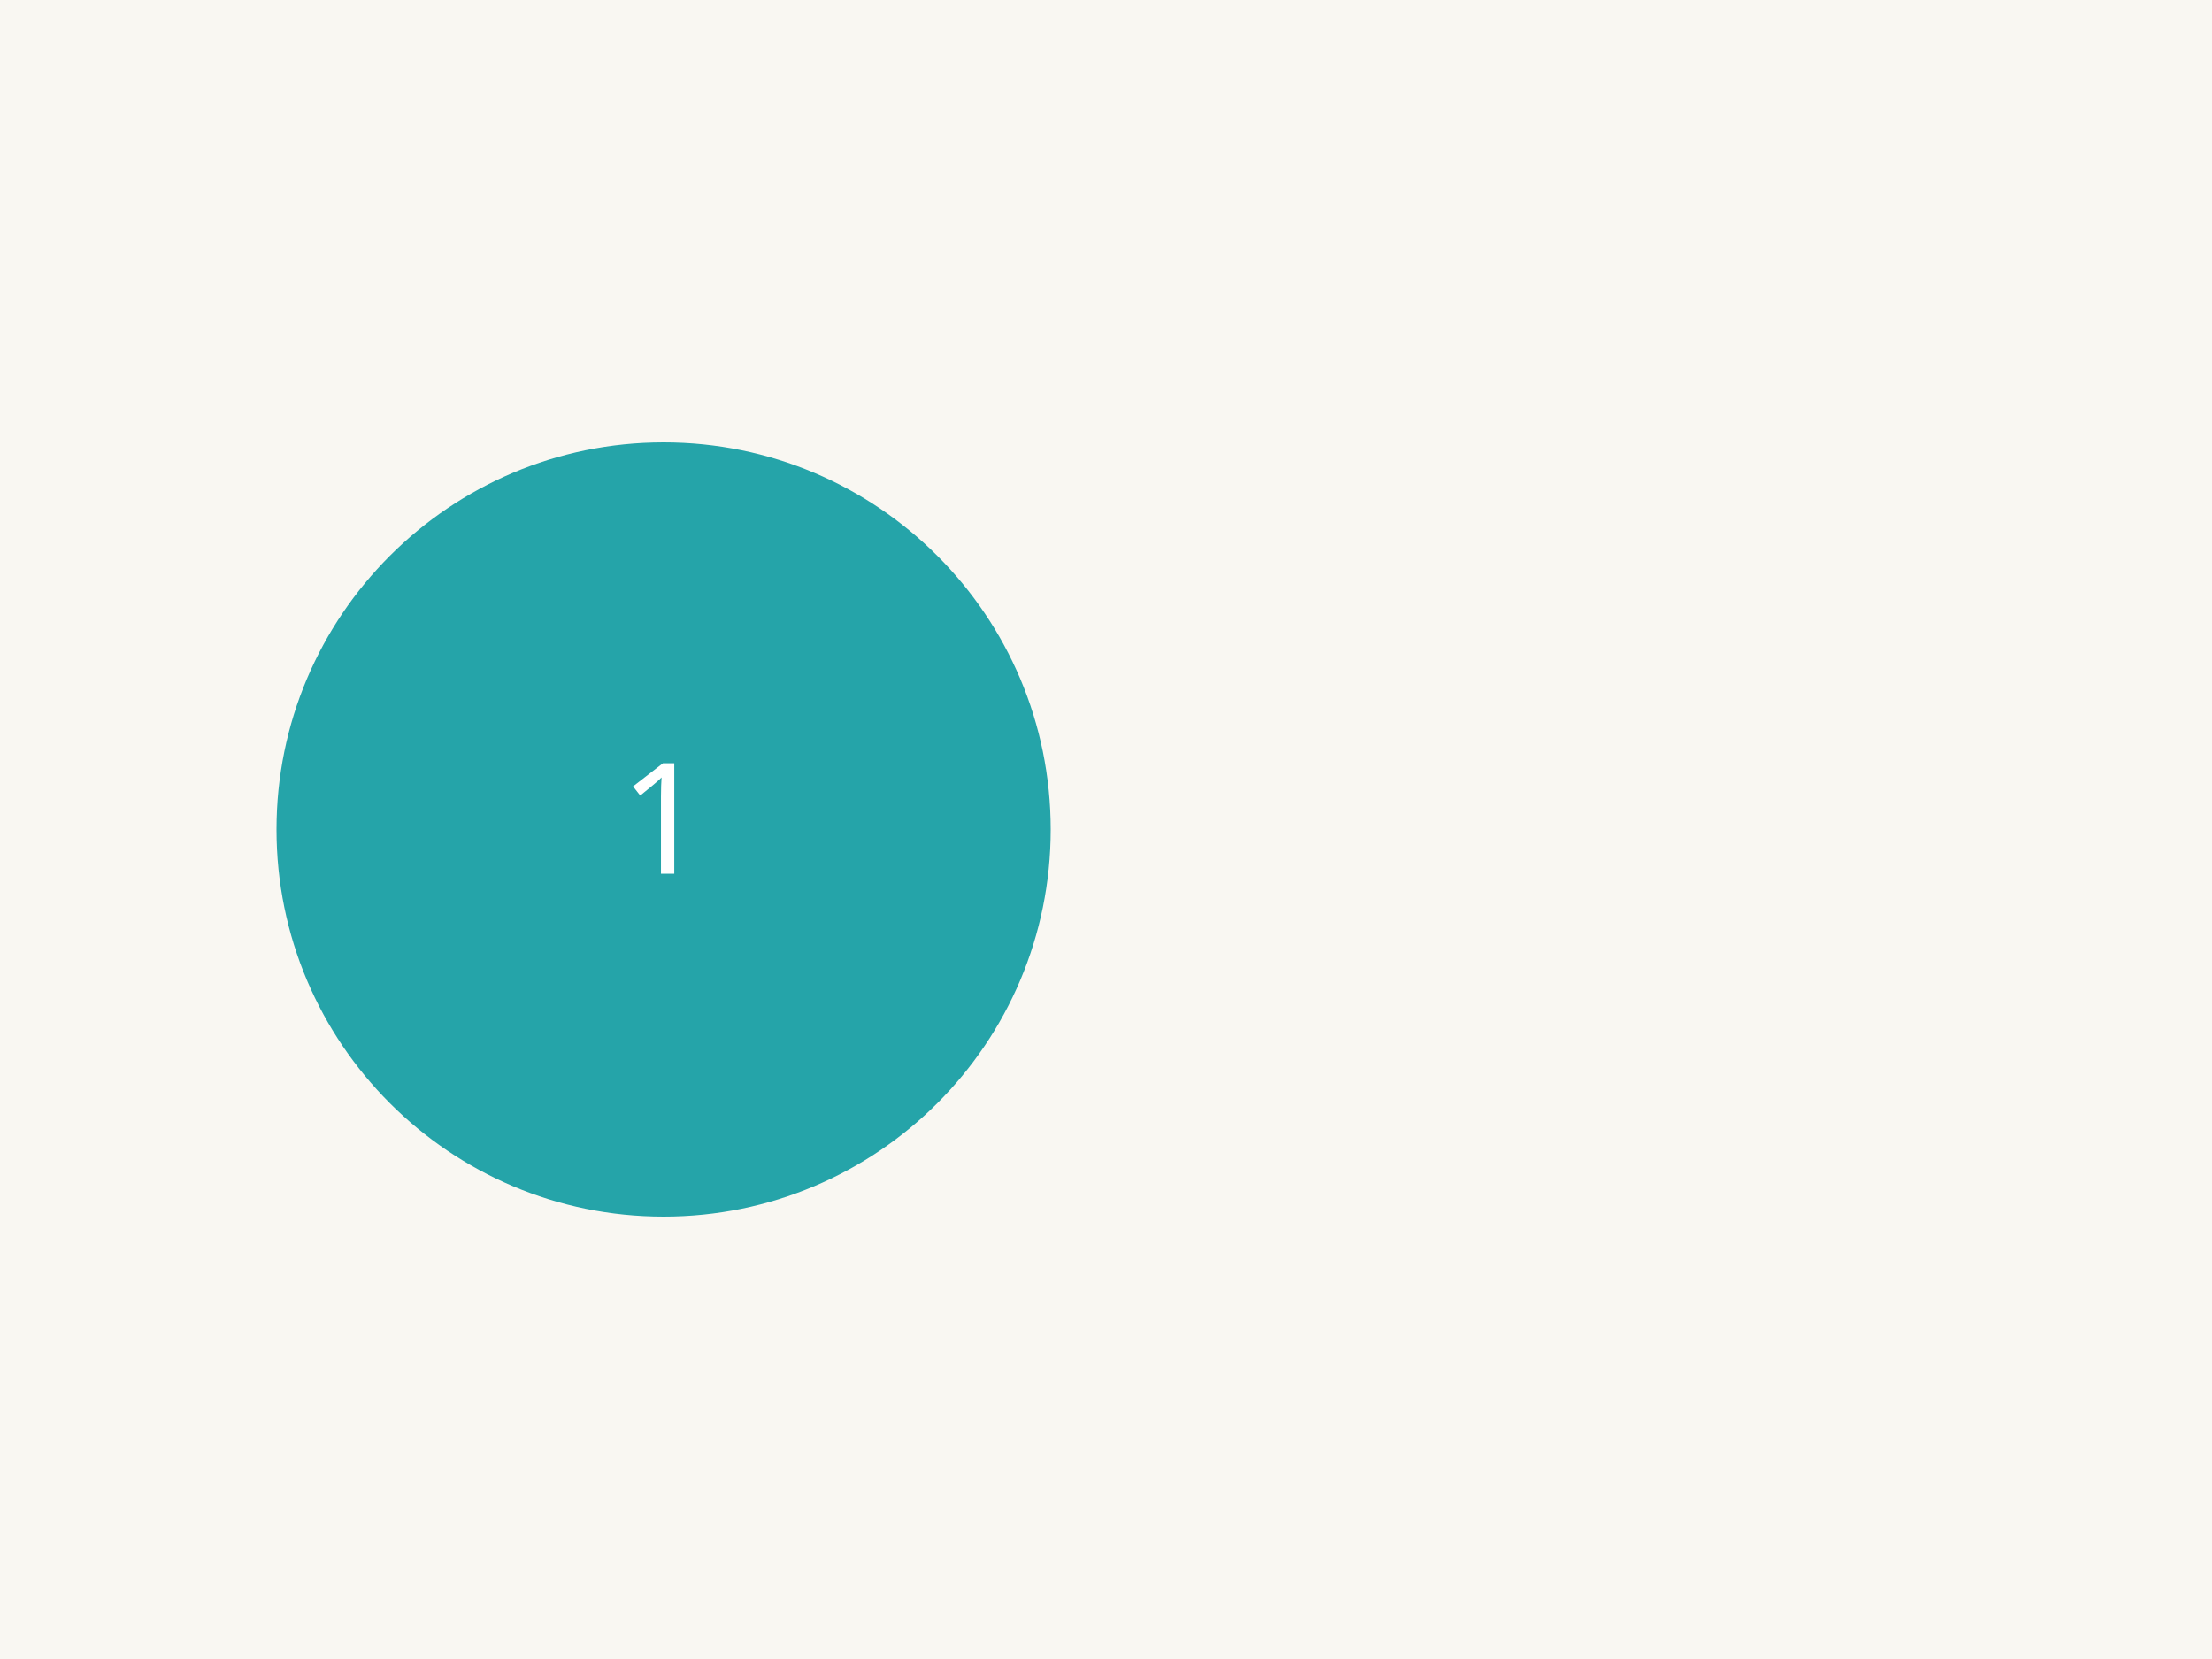
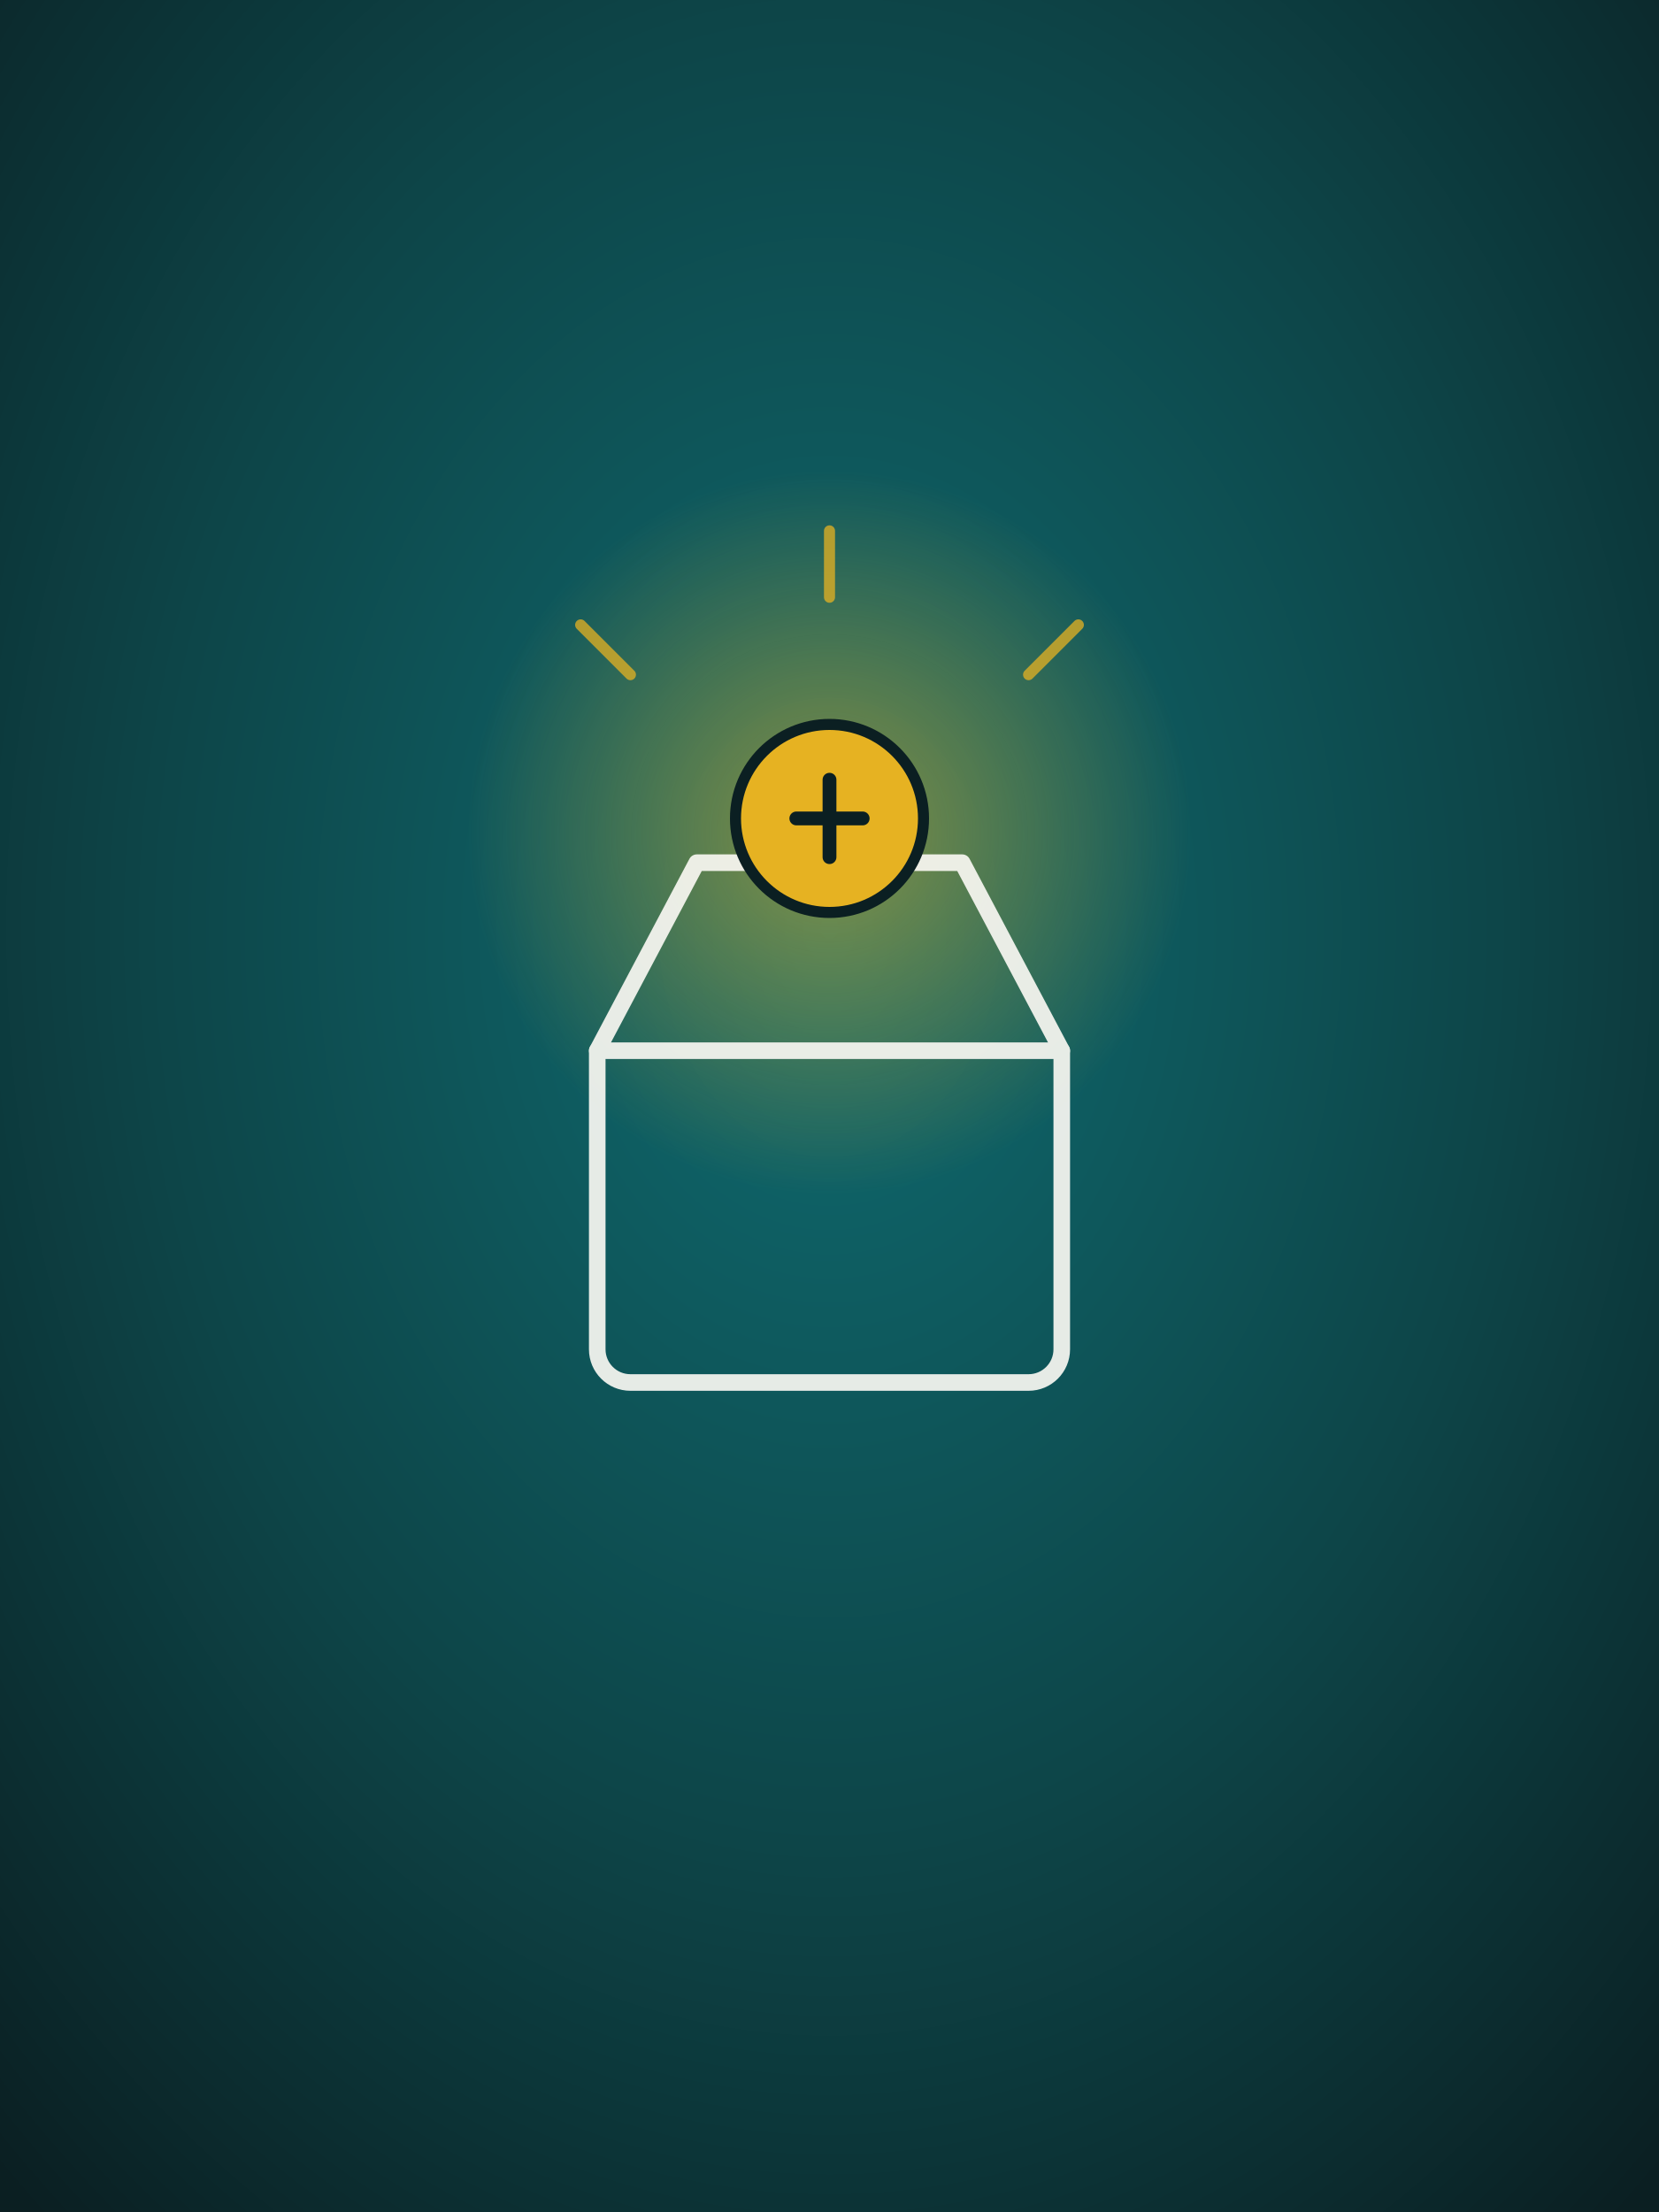
- <svg xmlns="http://www.w3.org/2000/svg" width="400" height="300" viewBox="0 0 400 300">
-   <rect width="400" height="300" fill="#f9f7f2" />
-   <circle cx="120" cy="150" r="70" fill="#00959c" opacity="0.85" />
-   <text x="120" y="158" font-family="sans-serif" font-size="28" fill="#ffffff" text-anchor="middle">1</text>
+ <svg xmlns="http://www.w3.org/2000/svg" width="300" height="400" viewBox="0 0 300 400">
+   <defs>
+     <radialGradient id="g1" cx="50%" cy="42%" r="75%">
+       <stop offset="0%" stop-color="#0f6b70" />
+       <stop offset="55%" stop-color="#0d4548" />
+       <stop offset="100%" stop-color="#0b1f22" />
+     </radialGradient>
+     <radialGradient id="glow1" cx="50%" cy="42%" r="30%">
+       <stop offset="0%" stop-color="#e6b222" stop-opacity="0.55" />
+       <stop offset="100%" stop-color="#e6b222" stop-opacity="0" />
+     </radialGradient>
+   </defs>
+   <rect width="300" height="400" fill="url(#g1)" />
+   <circle cx="150" cy="168" r="110" fill="url(#glow1)" />
+   <g stroke="#f9f7f2" stroke-width="3" fill="none" stroke-linecap="round" stroke-linejoin="round" opacity="0.92">
+     <path d="M108 190 h84 v54 a6 6 0 0 1 -6 6 h-72 a6 6 0 0 1 -6 -6 z" />
+     <path d="M108 190 l18 -34 h48 l18 34" />
+   </g>
+   <circle cx="150" cy="148" r="17" fill="#e6b222" stroke="#0b1f22" stroke-width="2" />
+   <path d="M150 141 v14 M144 148 h12" stroke="#0b1f22" stroke-width="2.5" stroke-linecap="round" />
+   <g stroke="#e6b222" stroke-width="2" stroke-linecap="round" opacity="0.75">
+     <path d="M150 108 v-12" />
+     <path d="M186 122 l9 -9" />
+     <path d="M114 122 l-9 -9" />
+   </g>
</svg>
